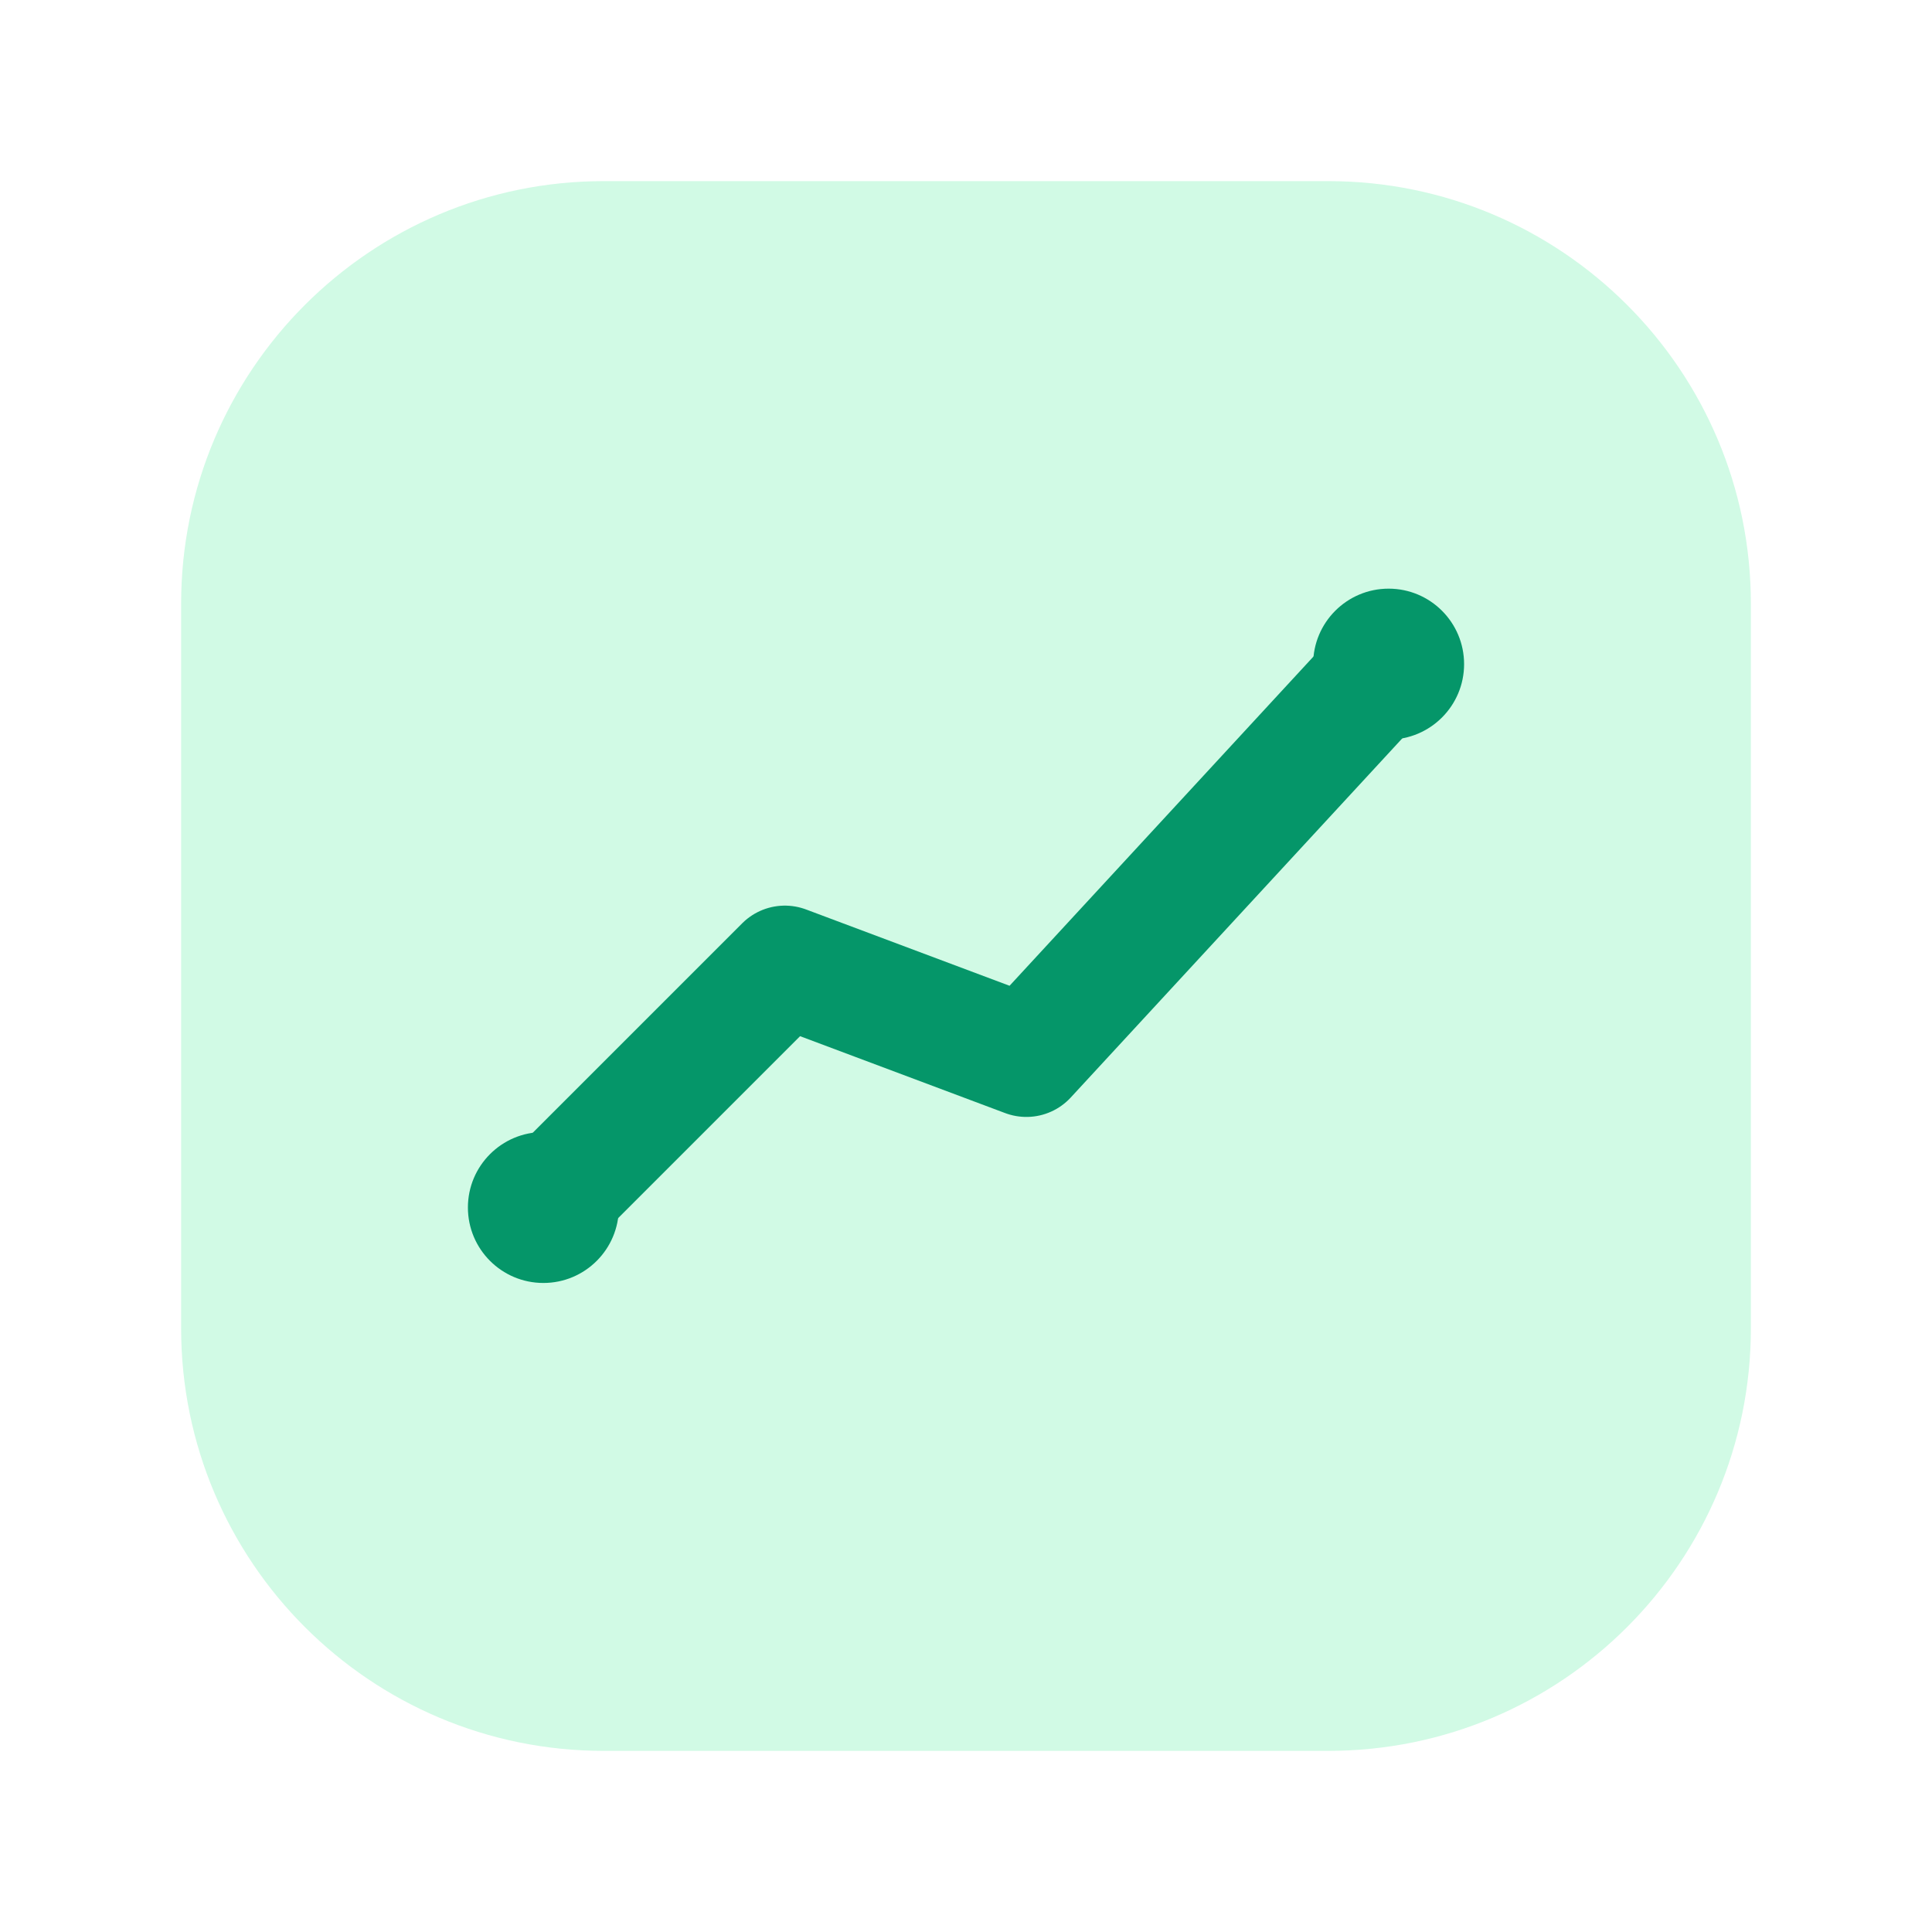
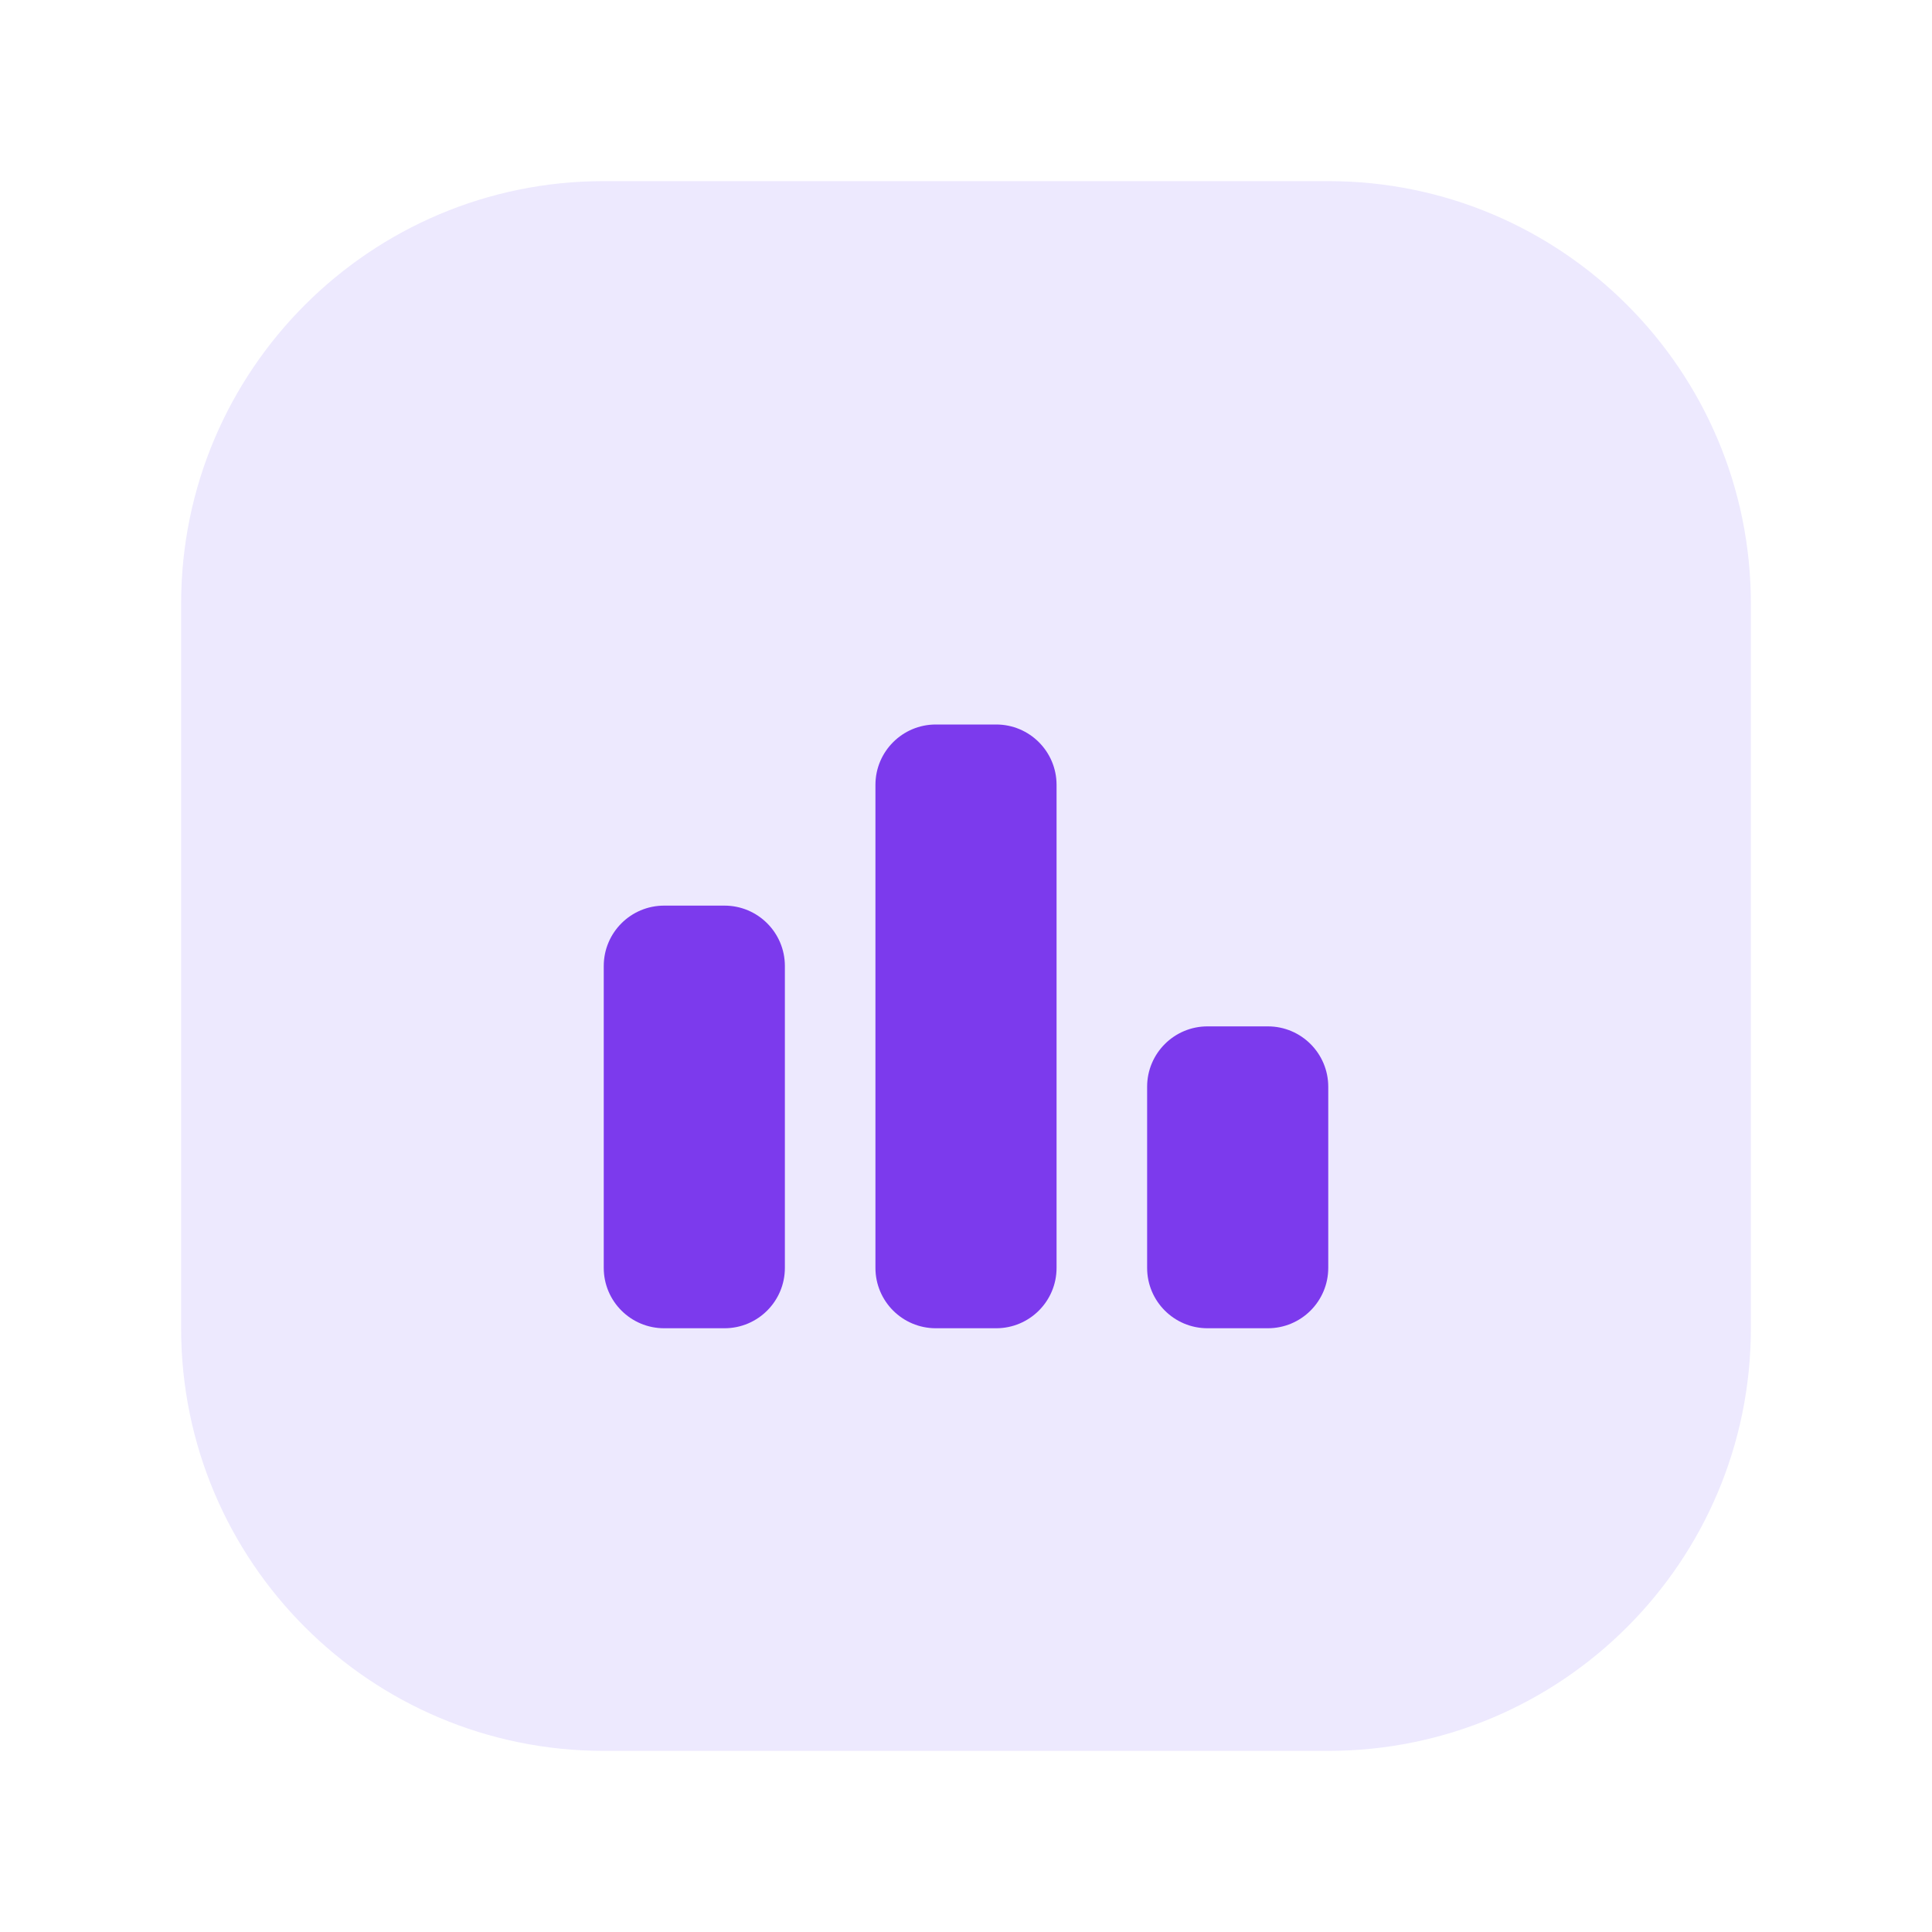
- <svg xmlns="http://www.w3.org/2000/svg" viewBox="0 0 64 64" role="img" aria-label="Econometrics logo">
-   <rect x="6" y="6" width="52" height="52" rx="14" fill="#d1fae5" />
-   <polyline points="18,40 26,32 34,35 46,22" fill="none" stroke="#059669" stroke-width="4" stroke-linecap="round" stroke-linejoin="round" />
-   <circle cx="18" cy="40" r="2.5" fill="#059669" />
-   <circle cx="46" cy="22" r="2.5" fill="#059669" />
+ <svg xmlns="http://www.w3.org/2000/svg" viewBox="0 0 64 64" role="img" aria-label="Statistics logo">
+   <rect x="6" y="6" width="52" height="52" rx="14" fill="#ede9fe" />
+   <rect x="20" y="30" width="6" height="14" rx="2" fill="#7c3aed" />
+   <rect x="29" y="24" width="6" height="20" rx="2" fill="#7c3aed" />
+   <rect x="38" y="34" width="6" height="10" rx="2" fill="#7c3aed" />
</svg>
